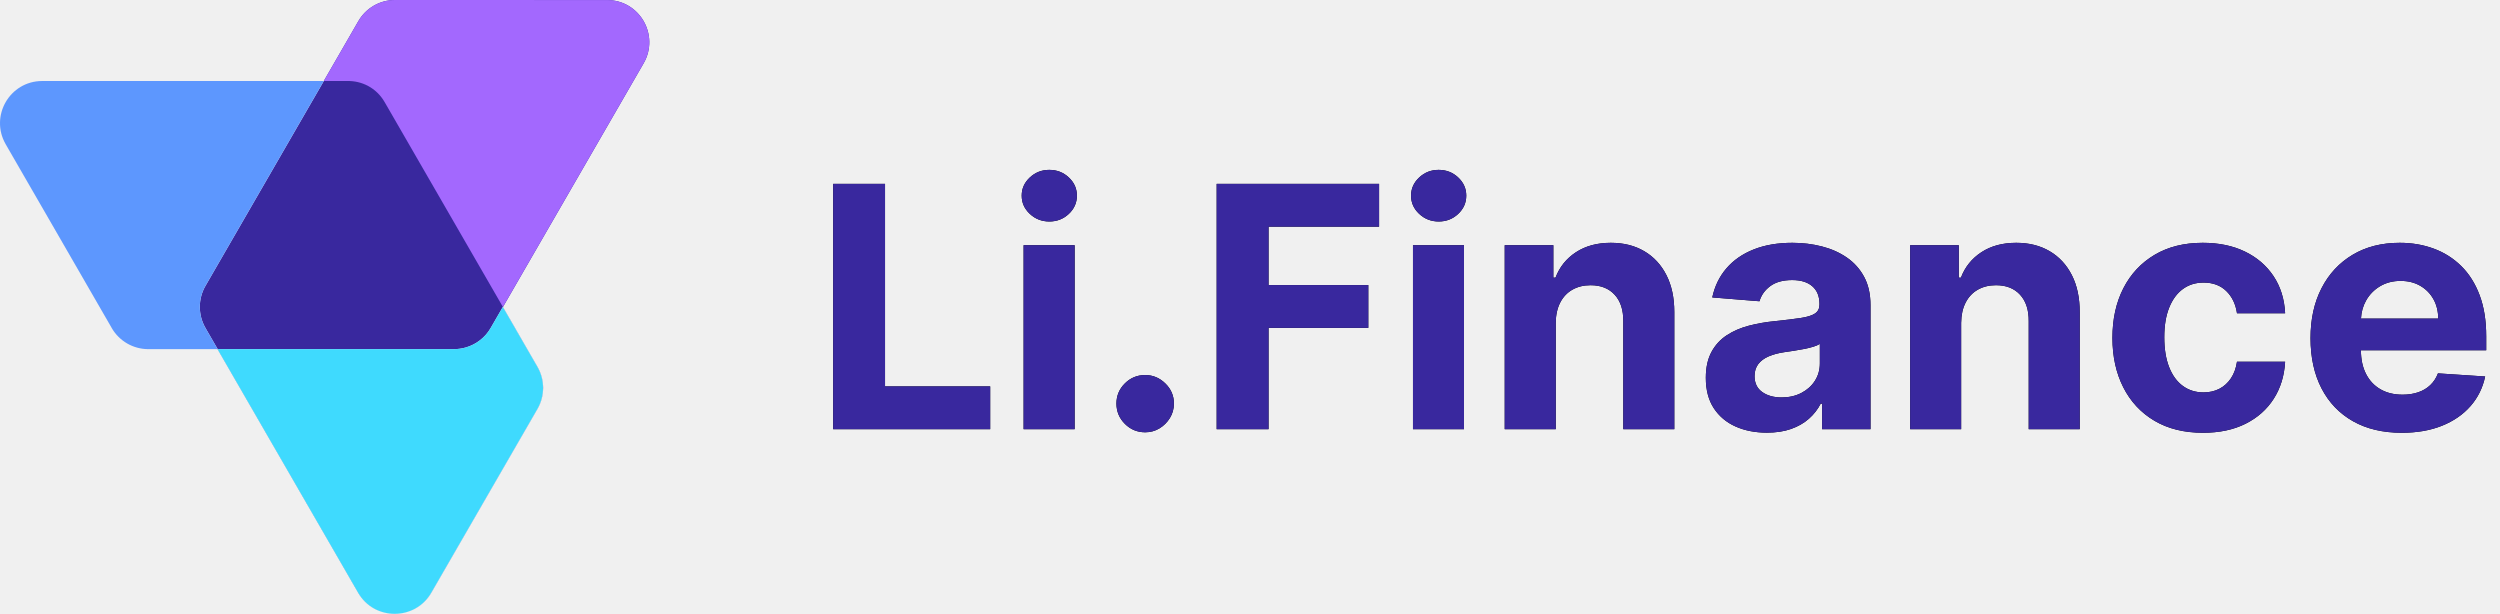
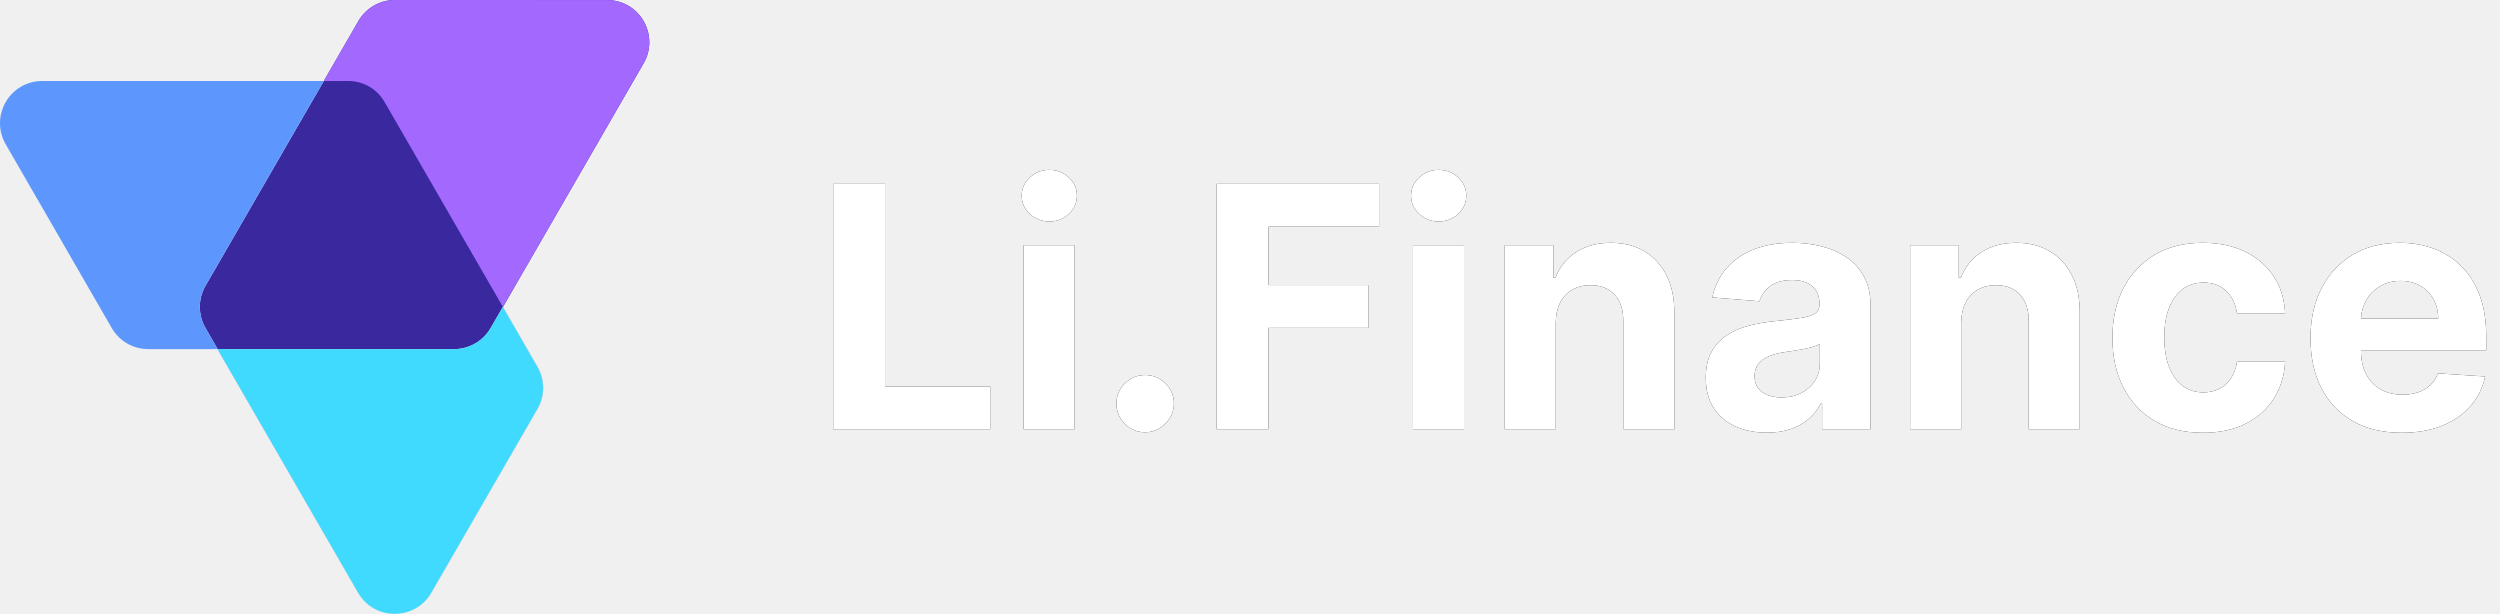
<svg xmlns="http://www.w3.org/2000/svg" xmlns:xlink="http://www.w3.org/1999/xlink" width="2965px" height="728px" viewBox="0 0 2965 728" version="1.1">
  <defs>
    <path d="M1174.369,509 L1174.369,458.29 L1049.653,458.29 L1049.653,218.091 L988.148,218.091 L988.148,509 L1174.369,509 Z M1244.54,262.693 C1253.536,262.693 1261.23,259.687 1267.622,253.673 C1274.014,247.66 1277.21,240.439 1277.21,232.011 C1277.21,223.678 1274.014,216.505 1267.622,210.491 C1261.23,204.478 1253.489,201.472 1244.398,201.472 C1235.496,201.472 1227.826,204.478 1221.386,210.491 C1214.947,216.505 1211.727,223.678 1211.727,232.011 C1211.727,240.439 1214.947,247.66 1221.386,253.673 C1227.826,259.687 1235.544,262.693 1244.54,262.693 Z M1274.511,509 L1274.511,290.818 L1214,290.818 L1214,509 L1274.511,509 Z M1358.176,512.693 C1364.331,512.693 1369.966,511.154 1375.08,508.077 C1380.193,504.999 1384.336,500.88 1387.509,495.719 C1390.681,490.558 1392.267,484.852 1392.267,478.602 C1392.267,469.322 1388.858,461.367 1382.04,454.739 C1375.222,448.11 1367.267,444.795 1358.176,444.795 C1348.801,444.795 1340.776,448.11 1334.099,454.739 C1327.423,461.367 1324.085,469.322 1324.085,478.602 C1324.085,487.977 1327.423,496.003 1334.099,502.679 C1340.776,509.355 1348.801,512.693 1358.176,512.693 Z M1504.483,509 L1504.483,388.83 L1622.807,388.83 L1622.807,338.119 L1504.483,338.119 L1504.483,268.801 L1635.591,268.801 L1635.591,218.091 L1442.977,218.091 L1442.977,509 L1504.483,509 Z M1706.33,262.693 C1715.326,262.693 1723.02,259.687 1729.412,253.673 C1735.804,247.66 1739,240.439 1739,232.011 C1739,223.678 1735.804,216.505 1729.412,210.491 C1723.02,204.478 1715.278,201.472 1706.188,201.472 C1697.286,201.472 1689.616,204.478 1683.176,210.491 C1676.737,216.505 1673.517,223.678 1673.517,232.011 C1673.517,240.439 1676.737,247.66 1683.176,253.673 C1689.616,259.687 1697.333,262.693 1706.33,262.693 Z M1736.301,509 L1736.301,290.818 L1675.79,290.818 L1675.79,509 L1736.301,509 Z M1845.108,509 L1845.108,382.864 C1845.203,373.489 1846.978,365.463 1850.435,358.787 C1853.891,352.111 1858.721,347.021 1864.923,343.517 C1871.126,340.013 1878.299,338.261 1886.443,338.261 C1898.564,338.261 1908.081,342.026 1914.994,349.554 C1921.907,357.082 1925.316,367.523 1925.222,380.875 L1925.222,380.875 L1925.222,509 L1985.733,509 L1985.733,370.08 C1985.733,353.129 1982.608,338.522 1976.358,326.259 C1970.108,313.995 1961.348,304.549 1950.08,297.92 C1938.811,291.292 1925.6,287.977 1910.449,287.977 C1894.256,287.977 1880.477,291.694 1869.114,299.128 C1857.75,306.562 1849.653,316.623 1844.824,329.313 L1844.824,329.313 L1842.267,329.313 L1842.267,290.818 L1784.597,290.818 L1784.597,509 L1845.108,509 Z M2095.534,513.119 C2106.33,513.119 2115.847,511.675 2124.085,508.787 C2132.324,505.899 2139.379,501.874 2145.25,496.713 C2151.121,491.552 2155.809,485.563 2159.312,478.744 L2159.312,478.744 L2161.017,478.744 L2161.017,509 L2218.403,509 L2218.403,361.841 C2218.403,348.867 2215.894,337.717 2210.875,328.389 C2205.856,319.062 2199.014,311.415 2190.349,305.449 C2181.685,299.483 2171.789,295.08 2160.662,292.239 C2149.535,289.398 2137.911,287.977 2125.79,287.977 C2108.366,287.977 2093.048,290.605 2079.838,295.861 C2066.628,301.116 2055.856,308.598 2047.523,318.304 C2039.189,328.01 2033.602,339.492 2030.761,352.75 L2030.761,352.75 L2086.727,357.295 C2088.811,350.098 2093.072,344.109 2099.511,339.327 C2105.951,334.545 2114.616,332.153 2125.506,332.153 C2135.828,332.153 2143.806,334.616 2149.44,339.54 C2155.075,344.464 2157.892,351.424 2157.892,360.42 L2157.892,360.42 L2157.892,361.273 C2157.892,365.913 2156.14,369.417 2152.636,371.784 C2149.133,374.152 2143.498,375.927 2135.733,377.111 C2127.968,378.295 2117.741,379.549 2105.051,380.875 C2094.256,381.917 2083.957,383.716 2074.156,386.273 C2064.355,388.83 2055.619,392.617 2047.949,397.636 C2040.278,402.655 2034.218,409.284 2029.767,417.523 C2025.316,425.761 2023.091,435.941 2023.091,448.063 C2023.091,462.456 2026.24,474.459 2032.537,484.071 C2038.834,493.683 2047.428,500.927 2058.318,505.804 C2069.208,510.681 2081.614,513.119 2095.534,513.119 Z M2112.864,471.358 C2103.583,471.358 2095.937,469.204 2089.923,464.895 C2083.91,460.586 2080.903,454.313 2080.903,446.074 C2080.903,440.392 2082.371,435.634 2085.307,431.798 C2088.242,427.963 2092.362,424.909 2097.665,422.636 C2102.968,420.364 2109.17,418.706 2116.273,417.665 C2119.587,417.191 2123.28,416.647 2127.352,416.031 C2131.424,415.416 2135.496,414.705 2139.568,413.901 C2143.64,413.096 2147.31,412.196 2150.577,411.202 C2153.844,410.207 2156.424,409.095 2158.318,407.864 L2158.318,407.864 L2158.318,431.017 C2158.318,438.688 2156.377,445.553 2152.494,451.614 C2148.612,457.674 2143.261,462.48 2136.443,466.031 C2129.625,469.582 2121.765,471.358 2112.864,471.358 Z M2325.932,509 L2325.932,382.864 C2326.027,373.489 2327.802,365.463 2331.259,358.787 C2334.715,352.111 2339.545,347.021 2345.747,343.517 C2351.95,340.013 2359.123,338.261 2367.267,338.261 C2379.388,338.261 2388.905,342.026 2395.818,349.554 C2402.731,357.082 2406.14,367.523 2406.045,380.875 L2406.045,380.875 L2406.045,509 L2466.557,509 L2466.557,370.08 C2466.557,353.129 2463.432,338.522 2457.182,326.259 C2450.932,313.995 2442.172,304.549 2430.903,297.92 C2419.634,291.292 2406.424,287.977 2391.273,287.977 C2375.08,287.977 2361.301,291.694 2349.938,299.128 C2338.574,306.562 2330.477,316.623 2325.648,329.313 L2325.648,329.313 L2323.091,329.313 L2323.091,290.818 L2265.42,290.818 L2265.42,509 L2325.932,509 Z M2612.722,513.261 C2632.134,513.261 2648.943,509.71 2663.148,502.608 C2677.352,495.506 2688.503,485.634 2696.599,472.991 C2704.696,460.349 2709.218,445.695 2710.165,429.028 L2710.165,429.028 L2653.062,429.028 C2651.926,436.699 2649.535,443.257 2645.889,448.702 C2642.243,454.147 2637.651,458.29 2632.111,461.131 C2626.571,463.972 2620.345,465.392 2613.432,465.392 C2604.057,465.392 2595.866,462.835 2588.858,457.722 C2581.85,452.608 2576.429,445.174 2572.594,435.42 C2568.759,425.667 2566.841,413.83 2566.841,399.909 C2566.841,386.178 2568.782,374.483 2572.665,364.824 C2576.547,355.165 2581.969,347.802 2588.929,342.736 C2595.889,337.67 2604.057,335.136 2613.432,335.136 C2624.511,335.136 2633.484,338.474 2640.349,345.151 C2647.215,351.827 2651.453,360.61 2653.062,371.5 L2653.062,371.5 L2710.165,371.5 C2709.312,354.644 2704.72,339.966 2696.386,327.466 C2688.053,314.966 2676.737,305.259 2662.438,298.347 C2648.138,291.434 2631.472,287.977 2612.438,287.977 C2590.373,287.977 2571.339,292.736 2555.335,302.253 C2539.331,311.77 2526.997,324.98 2518.332,341.884 C2509.668,358.787 2505.335,378.413 2505.335,400.761 C2505.335,422.826 2509.62,442.333 2518.19,459.284 C2526.76,476.235 2539.071,489.469 2555.122,498.986 C2571.173,508.503 2590.373,513.261 2612.722,513.261 Z M2848.517,513.261 C2866.509,513.261 2882.395,510.491 2896.173,504.952 C2909.952,499.412 2921.221,491.647 2929.98,481.656 C2938.74,471.666 2944.54,459.947 2947.381,446.5 L2947.381,446.5 L2891.415,442.807 C2889.331,448.299 2886.301,452.939 2882.324,456.727 C2878.347,460.515 2873.564,463.356 2867.977,465.25 C2862.39,467.144 2856.235,468.091 2849.511,468.091 C2839.379,468.091 2830.619,465.96 2823.233,461.699 C2815.847,457.438 2810.141,451.377 2806.116,443.517 C2802.092,435.657 2800.08,426.33 2800.08,415.534 L2800.08,415.534 L2800.079,415.393 L2948.659,415.392 L2948.659,398.773 C2948.659,380.212 2946.055,363.995 2940.847,350.122 C2935.638,336.249 2928.37,324.72 2919.043,315.534 C2909.715,306.348 2898.825,299.459 2886.372,294.866 C2873.92,290.274 2860.496,287.977 2846.102,287.977 C2824.701,287.977 2806.069,292.712 2790.207,302.182 C2774.346,311.652 2762.059,324.862 2753.347,341.813 C2744.634,358.763 2740.278,378.46 2740.278,400.903 C2740.278,423.915 2744.634,443.825 2753.347,460.634 C2762.059,477.442 2774.488,490.416 2790.634,499.554 C2806.779,508.692 2826.074,513.261 2848.517,513.261 Z M2800.147,377.682 C2800.538,369.926 2802.551,362.822 2806.188,356.372 C2810.165,349.317 2815.681,343.683 2822.736,339.469 C2829.791,335.255 2837.911,333.148 2847.097,333.148 C2855.903,333.148 2863.645,335.065 2870.321,338.901 C2876.997,342.736 2882.229,348.015 2886.017,354.739 C2889.805,361.462 2891.699,369.18 2891.699,377.892 L2891.699,377.892 L2800.138,377.893 L2800.147,377.682 Z" id="path-1" />
  </defs>
  <g id="Page-1" stroke="none" stroke-width="1" fill="none" fill-rule="evenodd">
    <g id="lifi_wordmark" transform="translate(0, 0)" fill-rule="nonzero">
      <g id="lifi">
        <path d="M258.181,414.079 L243.702,389.002 C234.769,373.528 234.771,354.463 243.708,338.992 L369.604,121.049 C369.831,120.656 370.062,120.268 370.297,119.884 L384.041,96.079 L50.094,96.079 C11.609,96.079 -12.448,137.736 6.787,171.069 L132.583,389.069 C141.513,404.545 158.022,414.079 175.89,414.079 L258.181,414.079 Z M552.563,412.057 C548.09,413.368 543.306,414.08 538.275,414.08 L258.02,414.08 L424.814,702.977 C444.056,736.305 492.161,736.311 511.411,702.987 L637.306,485.044 C646.244,469.573 646.246,450.508 637.312,435.034 L596.346,364.079 L581.939,389.034 C575.396,400.366 564.79,408.51 552.563,412.057 Z M720.061,0.058 C758.546,0.067 782.593,41.729 763.35,75.058 L596.486,364.076 L456.18,121.059 C446.29,103.929 428.776,95.601 411.473,96.078 L384.02,96.078 L425.056,25 C433.99,9.526 450.502,-0.004 468.369,1.32062058e-06 L720.061,0.058 Z M720.062,0.058 C758.547,0.067 782.594,41.729 763.352,75.058 L596.487,364.076 L637.454,435.032 C646.387,450.505 646.385,469.57 637.448,485.042 L511.552,702.984 C492.302,736.309 444.198,736.303 424.955,702.974 L258.161,414.078 L175.87,414.078 C158.003,414.078 141.493,404.544 132.563,389.068 L6.768,171.068 C-12.467,137.735 11.59,96.078 50.075,96.078 L384.021,96.078 L425.058,25 C433.992,9.527 450.503,0 468.371,0 L720.062,0.058 Z" id="Shape" fill="#39289E" />
        <path d="M258.161,414.079 L243.683,389.002 C234.749,373.528 234.751,354.463 243.688,338.992 L369.584,121.049 C369.811,120.656 370.042,120.268 370.277,119.884 L384.021,96.079 L50.075,96.079 C11.59,96.079 -12.467,137.736 6.768,171.069 L132.563,389.069 C141.493,404.545 158.003,414.079 175.87,414.079 L258.161,414.079 Z" id="Path" fill="#5D97FE" />
        <path d="M552.543,412.057 C548.07,413.368 543.286,414.08 538.255,414.08 L258,414.08 L424.794,702.977 C444.037,736.305 492.141,736.311 511.391,702.987 L637.287,485.044 C646.224,469.573 646.226,450.508 637.293,435.034 L596.327,364.079 L581.919,389.034 C575.377,400.366 564.77,408.51 552.543,412.057 Z" id="Path" fill="#3FDAFE" />
        <path d="M720.041,0.058 C758.526,0.067 782.573,41.729 763.331,75.058 L596.466,364.076 L456.16,121.059 C446.27,103.929 428.756,95.601 411.454,96.078 L384,96.078 L425.037,25 C433.971,9.526 450.482,-0.004 468.35,1.32062056e-06 L720.041,0.058 Z" id="Path" fill="#A368FE" />
      </g>
      <g id="Li.Finance">
        <use fill="#000000" xlink:href="#path-1" />
-         <use fill="#39289E" xlink:href="#path-1" />
+         <use fill="#FFFFFF" xlink:href="#path-1" />
      </g>
    </g>
  </g>
</svg>
